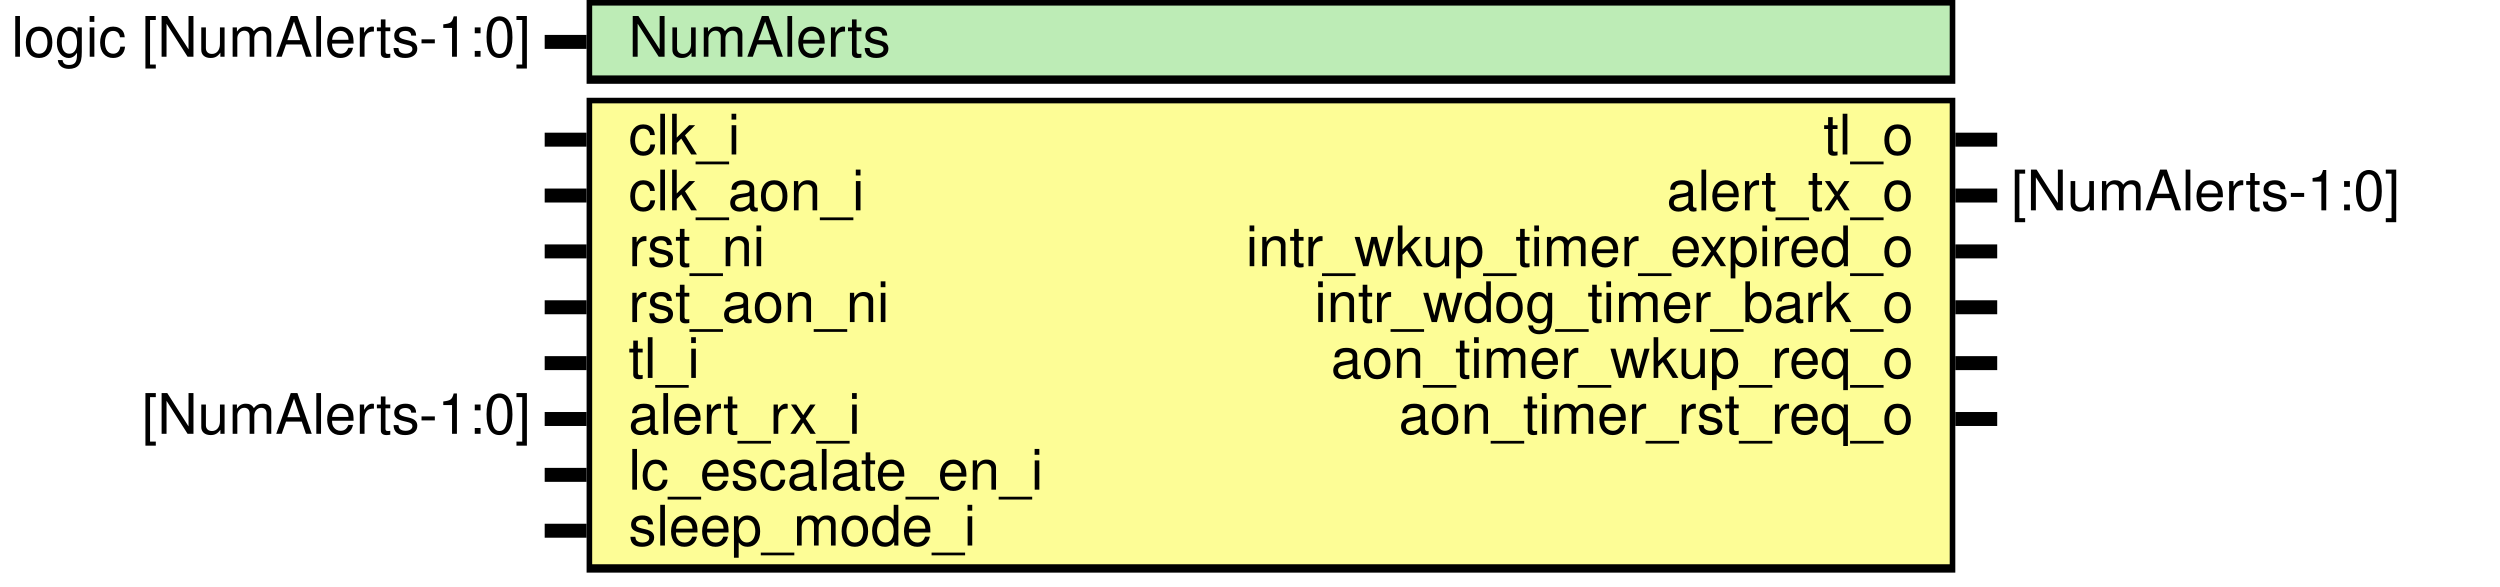
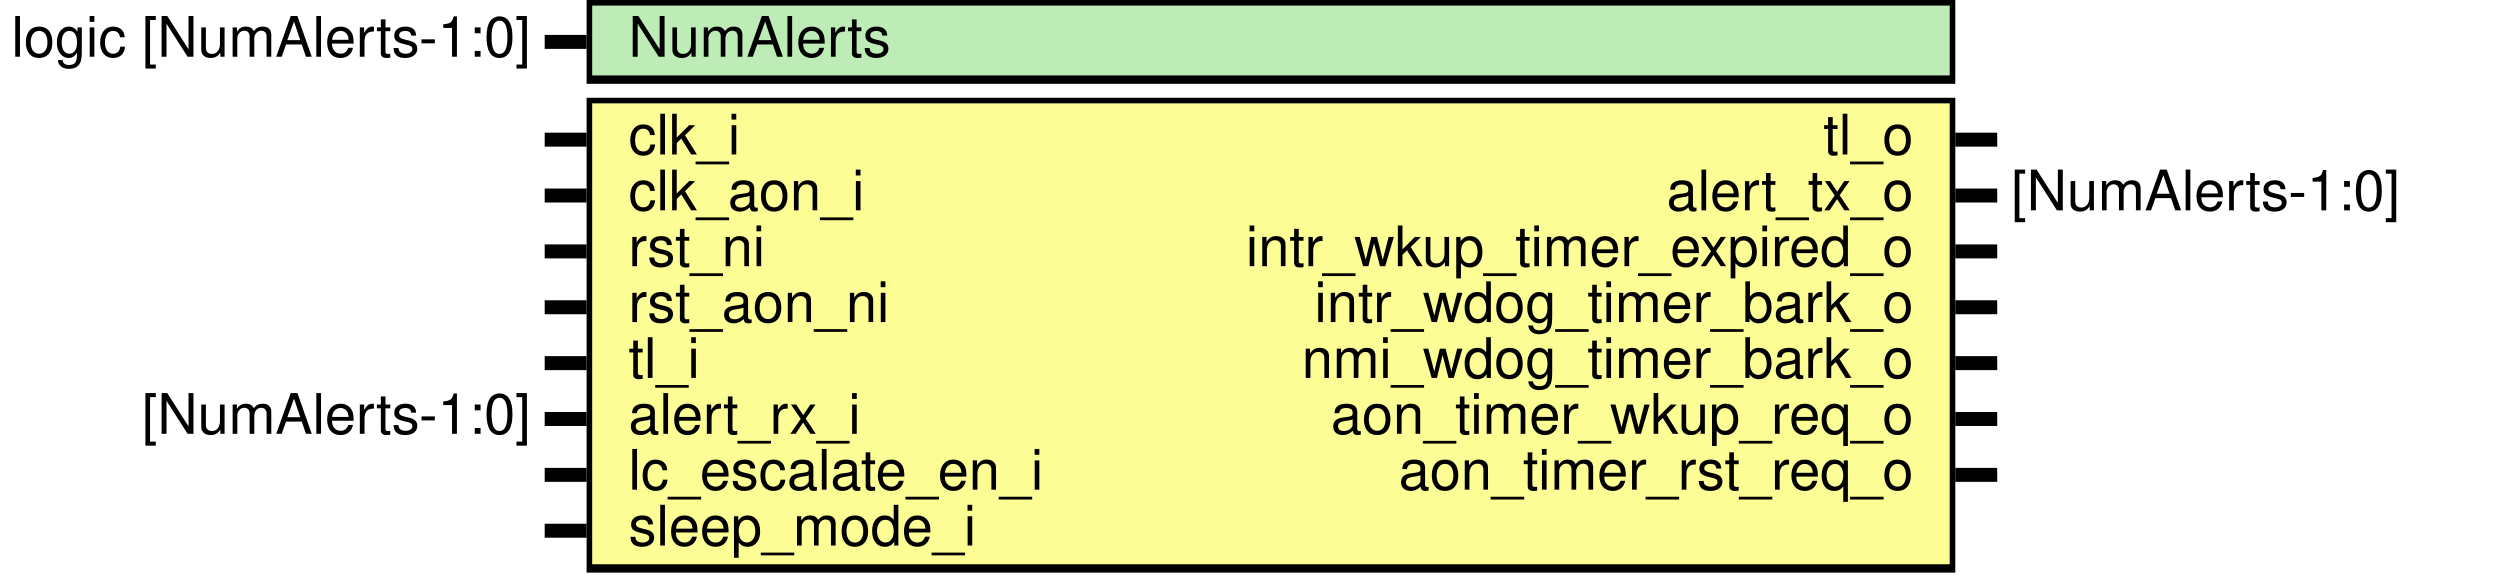
<svg xmlns="http://www.w3.org/2000/svg" xmlns:ns1="http://svgjs.com/svgjs" version="1.1" viewBox="0 0 895 210">
  <svg id="SvgjsSvg1002" width="2" height="0" focusable="false" style="overflow:hidden;top:-100%;left:-100%;position:absolute;opacity:0">
    <polyline id="SvgjsPolyline1003" points="195,0 210,0" />
    <path id="SvgjsPath1004" d="M0 0 " />
  </svg>
  <rect id="SvgjsRect1006" width="490" height="30" fill="black" x="210" y="0" />
  <rect id="SvgjsRect1007" width="486" height="25" fill="#bdecb6" x="212" y="2" />
  <text id="SvgjsText1008" font-family="Helvetica" x="190" y="-5.698" font-size="20" text-anchor="end" family="Helvetica" size="20" anchor="end" ns1:data="{&quot;leading&quot;:&quot;1.3&quot;}">
    <tspan id="SvgjsTspan1009" dy="26" x="190" ns1:data="{&quot;newLined&quot;:true}">   logic [NumAlerts-1:0] </tspan>
  </text>
  <text id="SvgjsText1010" font-family="Helvetica" x="225" y="-5.698" font-size="20" text-anchor="start" family="Helvetica" size="20" anchor="start" ns1:data="{&quot;leading&quot;:&quot;1.3&quot;}">
    <tspan id="SvgjsTspan1011" dy="26" x="225" ns1:data="{&quot;newLined&quot;:true}">   NumAlerts </tspan>
  </text>
  <line id="SvgjsLine1012" x1="195" y1="15" x2="210" y2="15" stroke-linecap="rec" stroke="black" stroke-width="5" />
  <rect id="SvgjsRect1013" width="490" height="170" fill="black" x="210" y="35" />
  <rect id="SvgjsRect1014" width="486" height="165" fill="#fdfd96" x="212" y="37" />
  <text id="SvgjsText1015" font-family="Helvetica" x="190" y="29.302" font-size="20" text-anchor="end" family="Helvetica" size="20" anchor="end" ns1:data="{&quot;leading&quot;:&quot;1.3&quot;}">
    <tspan id="SvgjsTspan1016" dy="26" x="190" ns1:data="{&quot;newLined&quot;:true}">    </tspan>
  </text>
  <text id="SvgjsText1017" font-family="Helvetica" x="225" y="29.302" font-size="20" text-anchor="start" family="Helvetica" size="20" anchor="start" ns1:data="{&quot;leading&quot;:&quot;1.3&quot;}">
    <tspan id="SvgjsTspan1018" dy="26" x="225" ns1:data="{&quot;newLined&quot;:true}">   clk_i </tspan>
  </text>
  <line id="SvgjsLine1019" x1="195" y1="50" x2="210" y2="50" stroke-linecap="rec" stroke="black" stroke-width="5" />
  <text id="SvgjsText1020" font-family="Helvetica" x="190" y="49.302" font-size="20" text-anchor="end" family="Helvetica" size="20" anchor="end" ns1:data="{&quot;leading&quot;:&quot;1.3&quot;}">
    <tspan id="SvgjsTspan1021" dy="26" x="190" ns1:data="{&quot;newLined&quot;:true}">    </tspan>
  </text>
  <text id="SvgjsText1022" font-family="Helvetica" x="225" y="49.302" font-size="20" text-anchor="start" family="Helvetica" size="20" anchor="start" ns1:data="{&quot;leading&quot;:&quot;1.3&quot;}">
    <tspan id="SvgjsTspan1023" dy="26" x="225" ns1:data="{&quot;newLined&quot;:true}">   clk_aon_i </tspan>
  </text>
  <line id="SvgjsLine1024" x1="195" y1="70" x2="210" y2="70" stroke-linecap="rec" stroke="black" stroke-width="5" />
  <text id="SvgjsText1025" font-family="Helvetica" x="190" y="69.302" font-size="20" text-anchor="end" family="Helvetica" size="20" anchor="end" ns1:data="{&quot;leading&quot;:&quot;1.3&quot;}">
    <tspan id="SvgjsTspan1026" dy="26" x="190" ns1:data="{&quot;newLined&quot;:true}">    </tspan>
  </text>
  <text id="SvgjsText1027" font-family="Helvetica" x="225" y="69.302" font-size="20" text-anchor="start" family="Helvetica" size="20" anchor="start" ns1:data="{&quot;leading&quot;:&quot;1.3&quot;}">
    <tspan id="SvgjsTspan1028" dy="26" x="225" ns1:data="{&quot;newLined&quot;:true}">   rst_ni </tspan>
  </text>
  <line id="SvgjsLine1029" x1="195" y1="90" x2="210" y2="90" stroke-linecap="rec" stroke="black" stroke-width="5" />
  <text id="SvgjsText1030" font-family="Helvetica" x="190" y="89.302" font-size="20" text-anchor="end" family="Helvetica" size="20" anchor="end" ns1:data="{&quot;leading&quot;:&quot;1.3&quot;}">
    <tspan id="SvgjsTspan1031" dy="26" x="190" ns1:data="{&quot;newLined&quot;:true}">    </tspan>
  </text>
  <text id="SvgjsText1032" font-family="Helvetica" x="225" y="89.302" font-size="20" text-anchor="start" family="Helvetica" size="20" anchor="start" ns1:data="{&quot;leading&quot;:&quot;1.3&quot;}">
    <tspan id="SvgjsTspan1033" dy="26" x="225" ns1:data="{&quot;newLined&quot;:true}">   rst_aon_ni </tspan>
  </text>
  <line id="SvgjsLine1034" x1="195" y1="110" x2="210" y2="110" stroke-linecap="rec" stroke="black" stroke-width="5" />
  <text id="SvgjsText1035" font-family="Helvetica" x="190" y="109.302" font-size="20" text-anchor="end" family="Helvetica" size="20" anchor="end" ns1:data="{&quot;leading&quot;:&quot;1.3&quot;}">
    <tspan id="SvgjsTspan1036" dy="26" x="190" ns1:data="{&quot;newLined&quot;:true}">    </tspan>
  </text>
  <text id="SvgjsText1037" font-family="Helvetica" x="225" y="109.302" font-size="20" text-anchor="start" family="Helvetica" size="20" anchor="start" ns1:data="{&quot;leading&quot;:&quot;1.3&quot;}">
    <tspan id="SvgjsTspan1038" dy="26" x="225" ns1:data="{&quot;newLined&quot;:true}">   tl_i </tspan>
  </text>
  <line id="SvgjsLine1039" x1="195" y1="130" x2="210" y2="130" stroke-linecap="rec" stroke="black" stroke-width="5" />
  <text id="SvgjsText1040" font-family="Helvetica" x="190" y="129.302" font-size="20" text-anchor="end" family="Helvetica" size="20" anchor="end" ns1:data="{&quot;leading&quot;:&quot;1.3&quot;}">
    <tspan id="SvgjsTspan1041" dy="26" x="190" ns1:data="{&quot;newLined&quot;:true}">   [NumAlerts-1:0] </tspan>
  </text>
  <text id="SvgjsText1042" font-family="Helvetica" x="225" y="129.302" font-size="20" text-anchor="start" family="Helvetica" size="20" anchor="start" ns1:data="{&quot;leading&quot;:&quot;1.3&quot;}">
    <tspan id="SvgjsTspan1043" dy="26" x="225" ns1:data="{&quot;newLined&quot;:true}">   alert_rx_i </tspan>
  </text>
  <line id="SvgjsLine1044" x1="195" y1="150" x2="210" y2="150" stroke-linecap="rec" stroke="black" stroke-width="5" />
  <text id="SvgjsText1045" font-family="Helvetica" x="190" y="149.302" font-size="20" text-anchor="end" family="Helvetica" size="20" anchor="end" ns1:data="{&quot;leading&quot;:&quot;1.3&quot;}">
    <tspan id="SvgjsTspan1046" dy="26" x="190" ns1:data="{&quot;newLined&quot;:true}">    </tspan>
  </text>
  <text id="SvgjsText1047" font-family="Helvetica" x="225" y="149.302" font-size="20" text-anchor="start" family="Helvetica" size="20" anchor="start" ns1:data="{&quot;leading&quot;:&quot;1.3&quot;}">
    <tspan id="SvgjsTspan1048" dy="26" x="225" ns1:data="{&quot;newLined&quot;:true}">   lc_escalate_en_i </tspan>
  </text>
  <line id="SvgjsLine1049" x1="195" y1="170" x2="210" y2="170" stroke-linecap="rec" stroke="black" stroke-width="5" />
  <text id="SvgjsText1050" font-family="Helvetica" x="190" y="169.302" font-size="20" text-anchor="end" family="Helvetica" size="20" anchor="end" ns1:data="{&quot;leading&quot;:&quot;1.3&quot;}">
    <tspan id="SvgjsTspan1051" dy="26" x="190" ns1:data="{&quot;newLined&quot;:true}">    </tspan>
  </text>
  <text id="SvgjsText1052" font-family="Helvetica" x="225" y="169.302" font-size="20" text-anchor="start" family="Helvetica" size="20" anchor="start" ns1:data="{&quot;leading&quot;:&quot;1.3&quot;}">
    <tspan id="SvgjsTspan1053" dy="26" x="225" ns1:data="{&quot;newLined&quot;:true}">   sleep_mode_i </tspan>
  </text>
  <line id="SvgjsLine1054" x1="195" y1="190" x2="210" y2="190" stroke-linecap="rec" stroke="black" stroke-width="5" />
  <text id="SvgjsText1055" font-family="Helvetica" x="720" y="29.302" font-size="20" text-anchor="start" family="Helvetica" size="20" anchor="start" ns1:data="{&quot;leading&quot;:&quot;1.3&quot;}">
    <tspan id="SvgjsTspan1056" dy="26" x="720" ns1:data="{&quot;newLined&quot;:true}">    </tspan>
  </text>
  <text id="SvgjsText1057" font-family="Helvetica" x="685" y="29.302" font-size="20" text-anchor="end" family="Helvetica" size="20" anchor="end" ns1:data="{&quot;leading&quot;:&quot;1.3&quot;}">
    <tspan id="SvgjsTspan1058" dy="26" x="685" ns1:data="{&quot;newLined&quot;:true}">   tl_o </tspan>
  </text>
  <line id="SvgjsLine1059" x1="700" y1="50" x2="715" y2="50" stroke-linecap="rec" stroke="black" stroke-width="5" />
  <text id="SvgjsText1060" font-family="Helvetica" x="720" y="49.302" font-size="20" text-anchor="start" family="Helvetica" size="20" anchor="start" ns1:data="{&quot;leading&quot;:&quot;1.3&quot;}">
    <tspan id="SvgjsTspan1061" dy="26" x="720" ns1:data="{&quot;newLined&quot;:true}">   [NumAlerts-1:0] </tspan>
  </text>
  <text id="SvgjsText1062" font-family="Helvetica" x="685" y="49.302" font-size="20" text-anchor="end" family="Helvetica" size="20" anchor="end" ns1:data="{&quot;leading&quot;:&quot;1.3&quot;}">
    <tspan id="SvgjsTspan1063" dy="26" x="685" ns1:data="{&quot;newLined&quot;:true}">   alert_tx_o </tspan>
  </text>
  <line id="SvgjsLine1064" x1="700" y1="70" x2="715" y2="70" stroke-linecap="rec" stroke="black" stroke-width="5" />
  <text id="SvgjsText1065" font-family="Helvetica" x="720" y="69.302" font-size="20" text-anchor="start" family="Helvetica" size="20" anchor="start" ns1:data="{&quot;leading&quot;:&quot;1.3&quot;}">
    <tspan id="SvgjsTspan1066" dy="26" x="720" ns1:data="{&quot;newLined&quot;:true}">    </tspan>
  </text>
  <text id="SvgjsText1067" font-family="Helvetica" x="685" y="69.302" font-size="20" text-anchor="end" family="Helvetica" size="20" anchor="end" ns1:data="{&quot;leading&quot;:&quot;1.3&quot;}">
    <tspan id="SvgjsTspan1068" dy="26" x="685" ns1:data="{&quot;newLined&quot;:true}">   intr_wkup_timer_expired_o </tspan>
  </text>
  <line id="SvgjsLine1069" x1="700" y1="90" x2="715" y2="90" stroke-linecap="rec" stroke="black" stroke-width="5" />
  <text id="SvgjsText1070" font-family="Helvetica" x="720" y="89.302" font-size="20" text-anchor="start" family="Helvetica" size="20" anchor="start" ns1:data="{&quot;leading&quot;:&quot;1.3&quot;}">
    <tspan id="SvgjsTspan1071" dy="26" x="720" ns1:data="{&quot;newLined&quot;:true}">    </tspan>
  </text>
  <text id="SvgjsText1072" font-family="Helvetica" x="685" y="89.302" font-size="20" text-anchor="end" family="Helvetica" size="20" anchor="end" ns1:data="{&quot;leading&quot;:&quot;1.3&quot;}">
    <tspan id="SvgjsTspan1073" dy="26" x="685" ns1:data="{&quot;newLined&quot;:true}">   intr_wdog_timer_bark_o </tspan>
  </text>
  <line id="SvgjsLine1074" x1="700" y1="110" x2="715" y2="110" stroke-linecap="rec" stroke="black" stroke-width="5" />
  <text id="SvgjsText1075" font-family="Helvetica" x="720" y="109.302" font-size="20" text-anchor="start" family="Helvetica" size="20" anchor="start" ns1:data="{&quot;leading&quot;:&quot;1.3&quot;}">
    <tspan id="SvgjsTspan1076" dy="26" x="720" ns1:data="{&quot;newLined&quot;:true}">    </tspan>
  </text>
  <text id="SvgjsText1077" font-family="Helvetica" x="685" y="109.302" font-size="20" text-anchor="end" family="Helvetica" size="20" anchor="end" ns1:data="{&quot;leading&quot;:&quot;1.3&quot;}">
-     <tspan id="SvgjsTspan1078" dy="26" x="685" ns1:data="{&quot;newLined&quot;:true}">   aon_timer_wkup_req_o </tspan>
+     <tspan id="SvgjsTspan1078" dy="26" x="685" ns1:data="{&quot;newLined&quot;:true}">   nmi_wdog_timer_bark_o </tspan>
  </text>
  <line id="SvgjsLine1079" x1="700" y1="130" x2="715" y2="130" stroke-linecap="rec" stroke="black" stroke-width="5" />
  <text id="SvgjsText1080" font-family="Helvetica" x="720" y="129.302" font-size="20" text-anchor="start" family="Helvetica" size="20" anchor="start" ns1:data="{&quot;leading&quot;:&quot;1.3&quot;}">
    <tspan id="SvgjsTspan1081" dy="26" x="720" ns1:data="{&quot;newLined&quot;:true}">    </tspan>
  </text>
  <text id="SvgjsText1082" font-family="Helvetica" x="685" y="129.302" font-size="20" text-anchor="end" family="Helvetica" size="20" anchor="end" ns1:data="{&quot;leading&quot;:&quot;1.3&quot;}">
-     <tspan id="SvgjsTspan1083" dy="26" x="685" ns1:data="{&quot;newLined&quot;:true}">   aon_timer_rst_req_o </tspan>
+     <tspan id="SvgjsTspan1083" dy="26" x="685" ns1:data="{&quot;newLined&quot;:true}">   aon_timer_wkup_req_o </tspan>
  </text>
  <line id="SvgjsLine1084" x1="700" y1="150" x2="715" y2="150" stroke-linecap="rec" stroke="black" stroke-width="5" />
+   <text id="SvgjsText1085" font-family="Helvetica" x="720" y="149.302" font-size="20" text-anchor="start" family="Helvetica" size="20" anchor="start" ns1:data="{&quot;leading&quot;:&quot;1.3&quot;}">
+     <tspan id="SvgjsTspan1086" dy="26" x="720" ns1:data="{&quot;newLined&quot;:true}">    </tspan>
+   </text>
+   <text id="SvgjsText1087" font-family="Helvetica" x="685" y="149.302" font-size="20" text-anchor="end" family="Helvetica" size="20" anchor="end" ns1:data="{&quot;leading&quot;:&quot;1.3&quot;}">
+     <tspan id="SvgjsTspan1088" dy="26" x="685" ns1:data="{&quot;newLined&quot;:true}">   aon_timer_rst_req_o </tspan>
+   </text>
+   <line id="SvgjsLine1089" x1="700" y1="170" x2="715" y2="170" stroke-linecap="rec" stroke="black" stroke-width="5" />
</svg>
